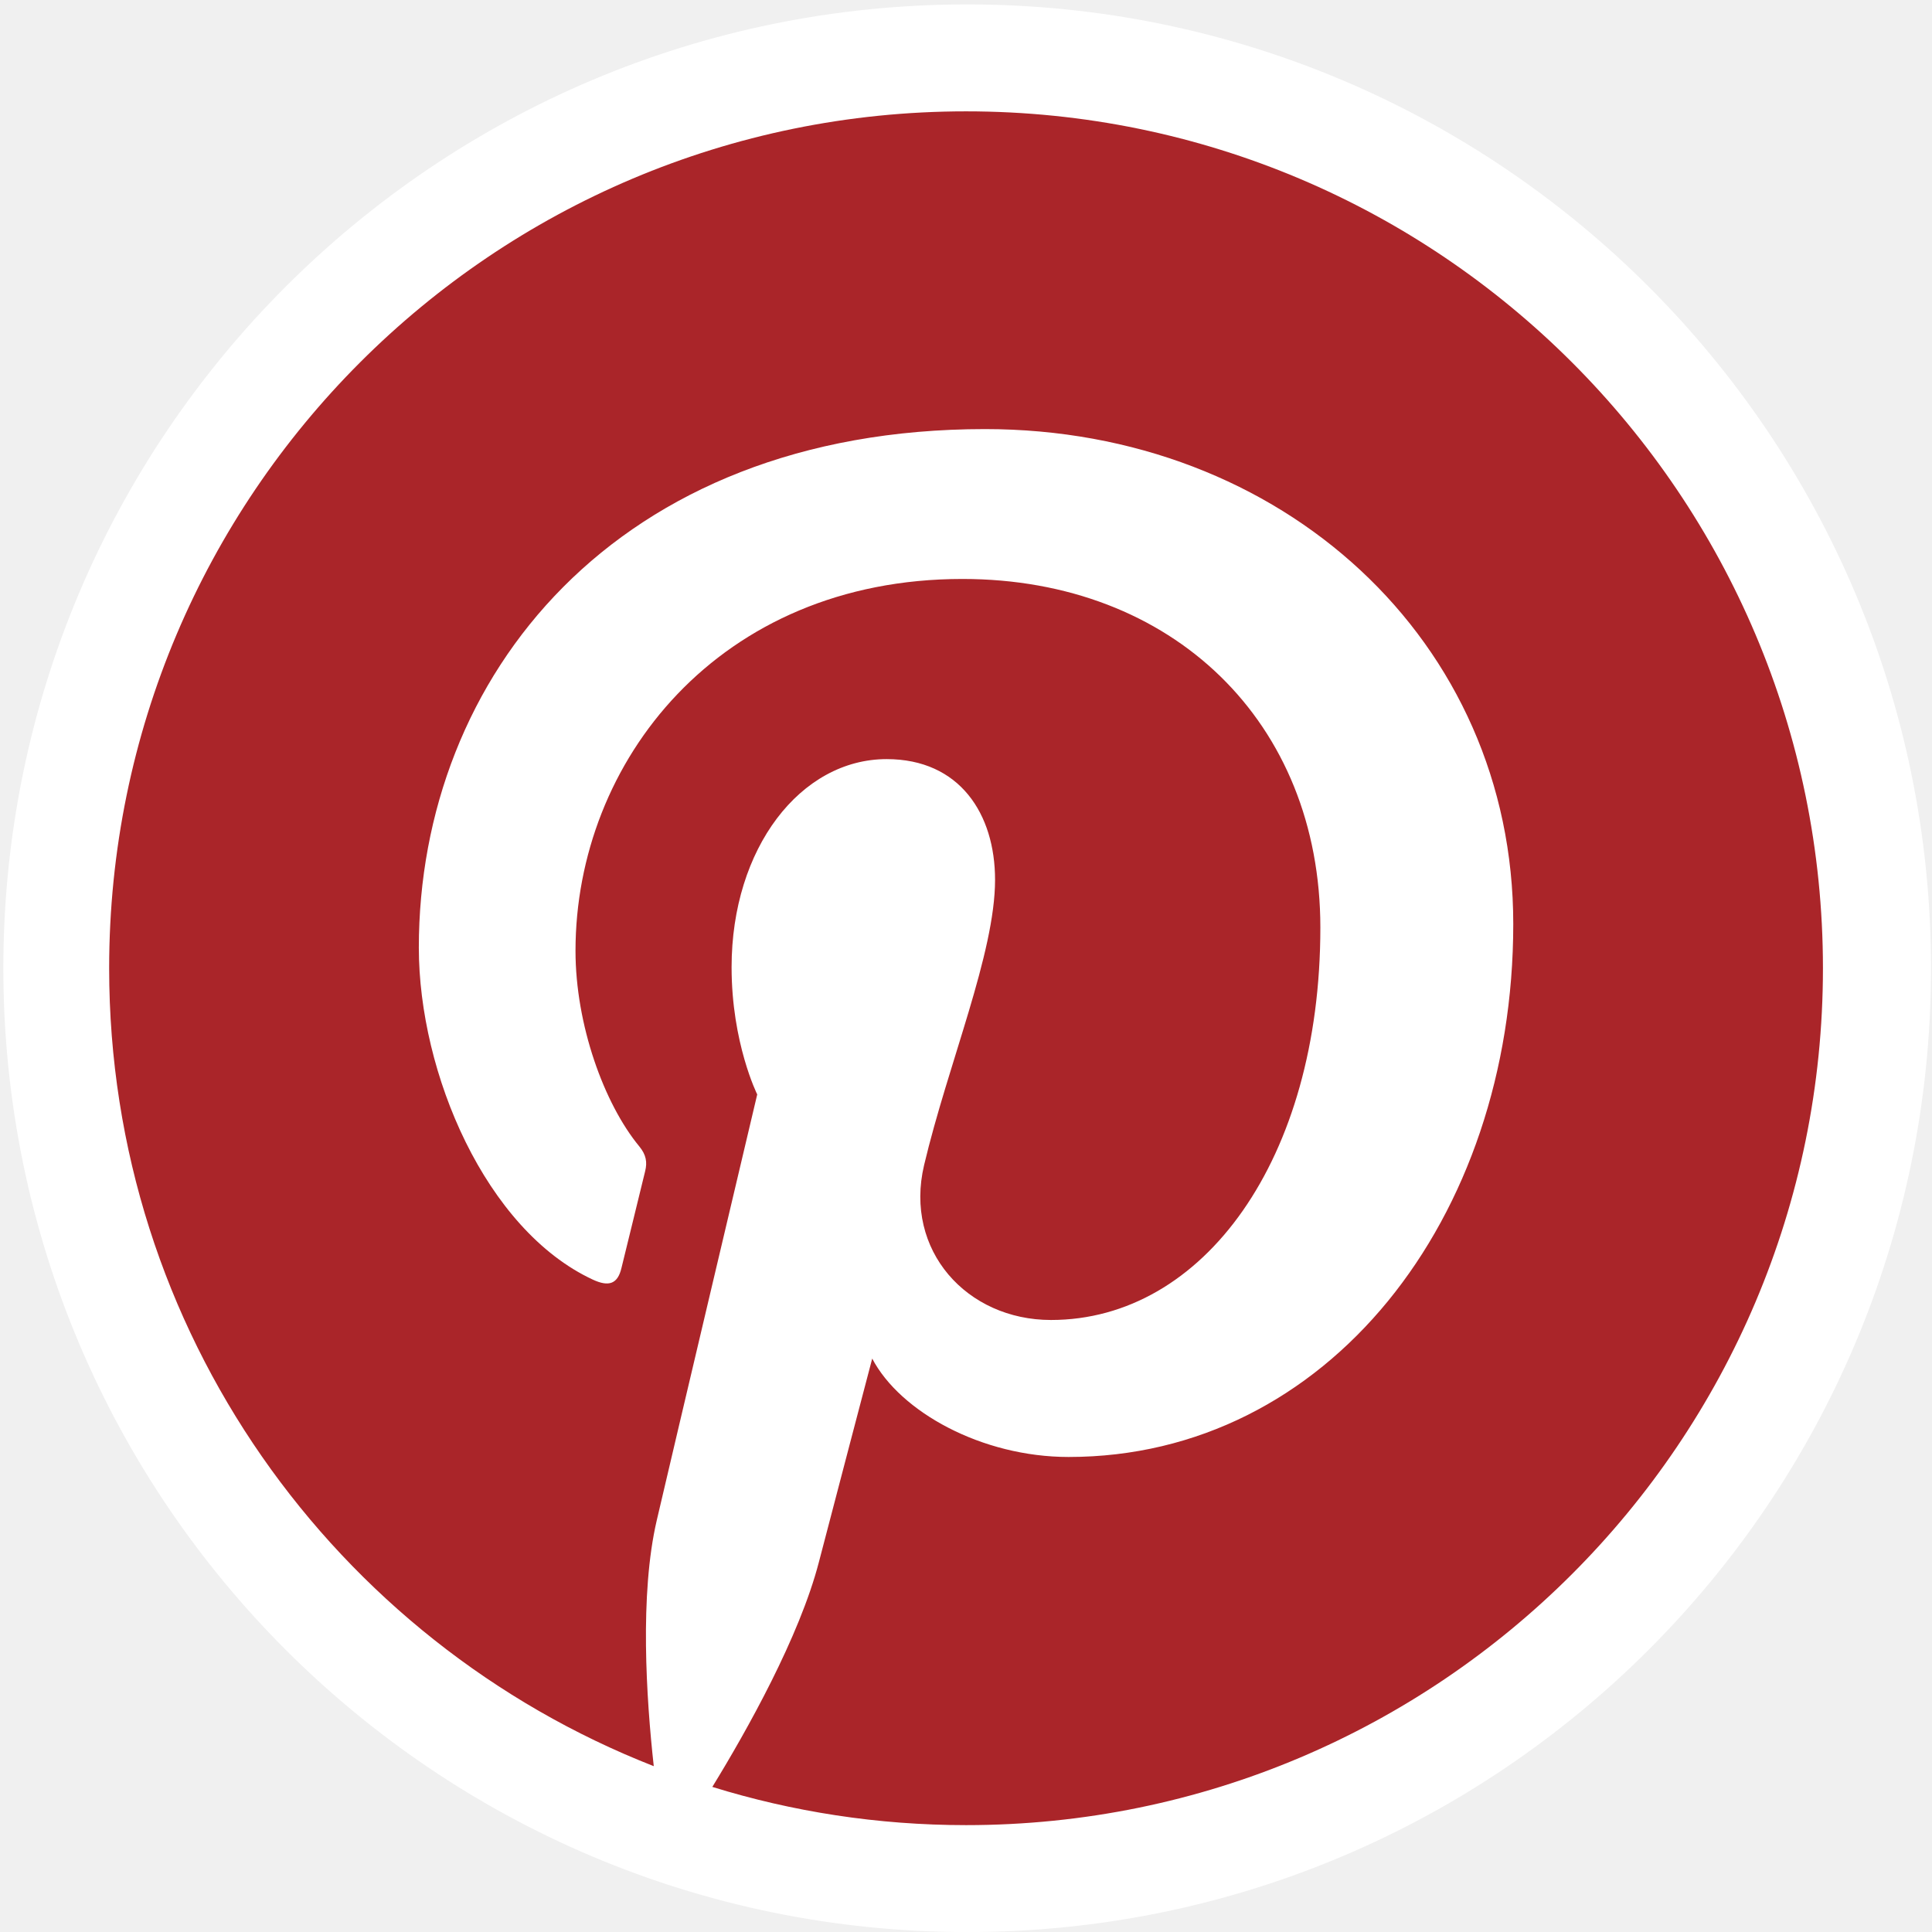
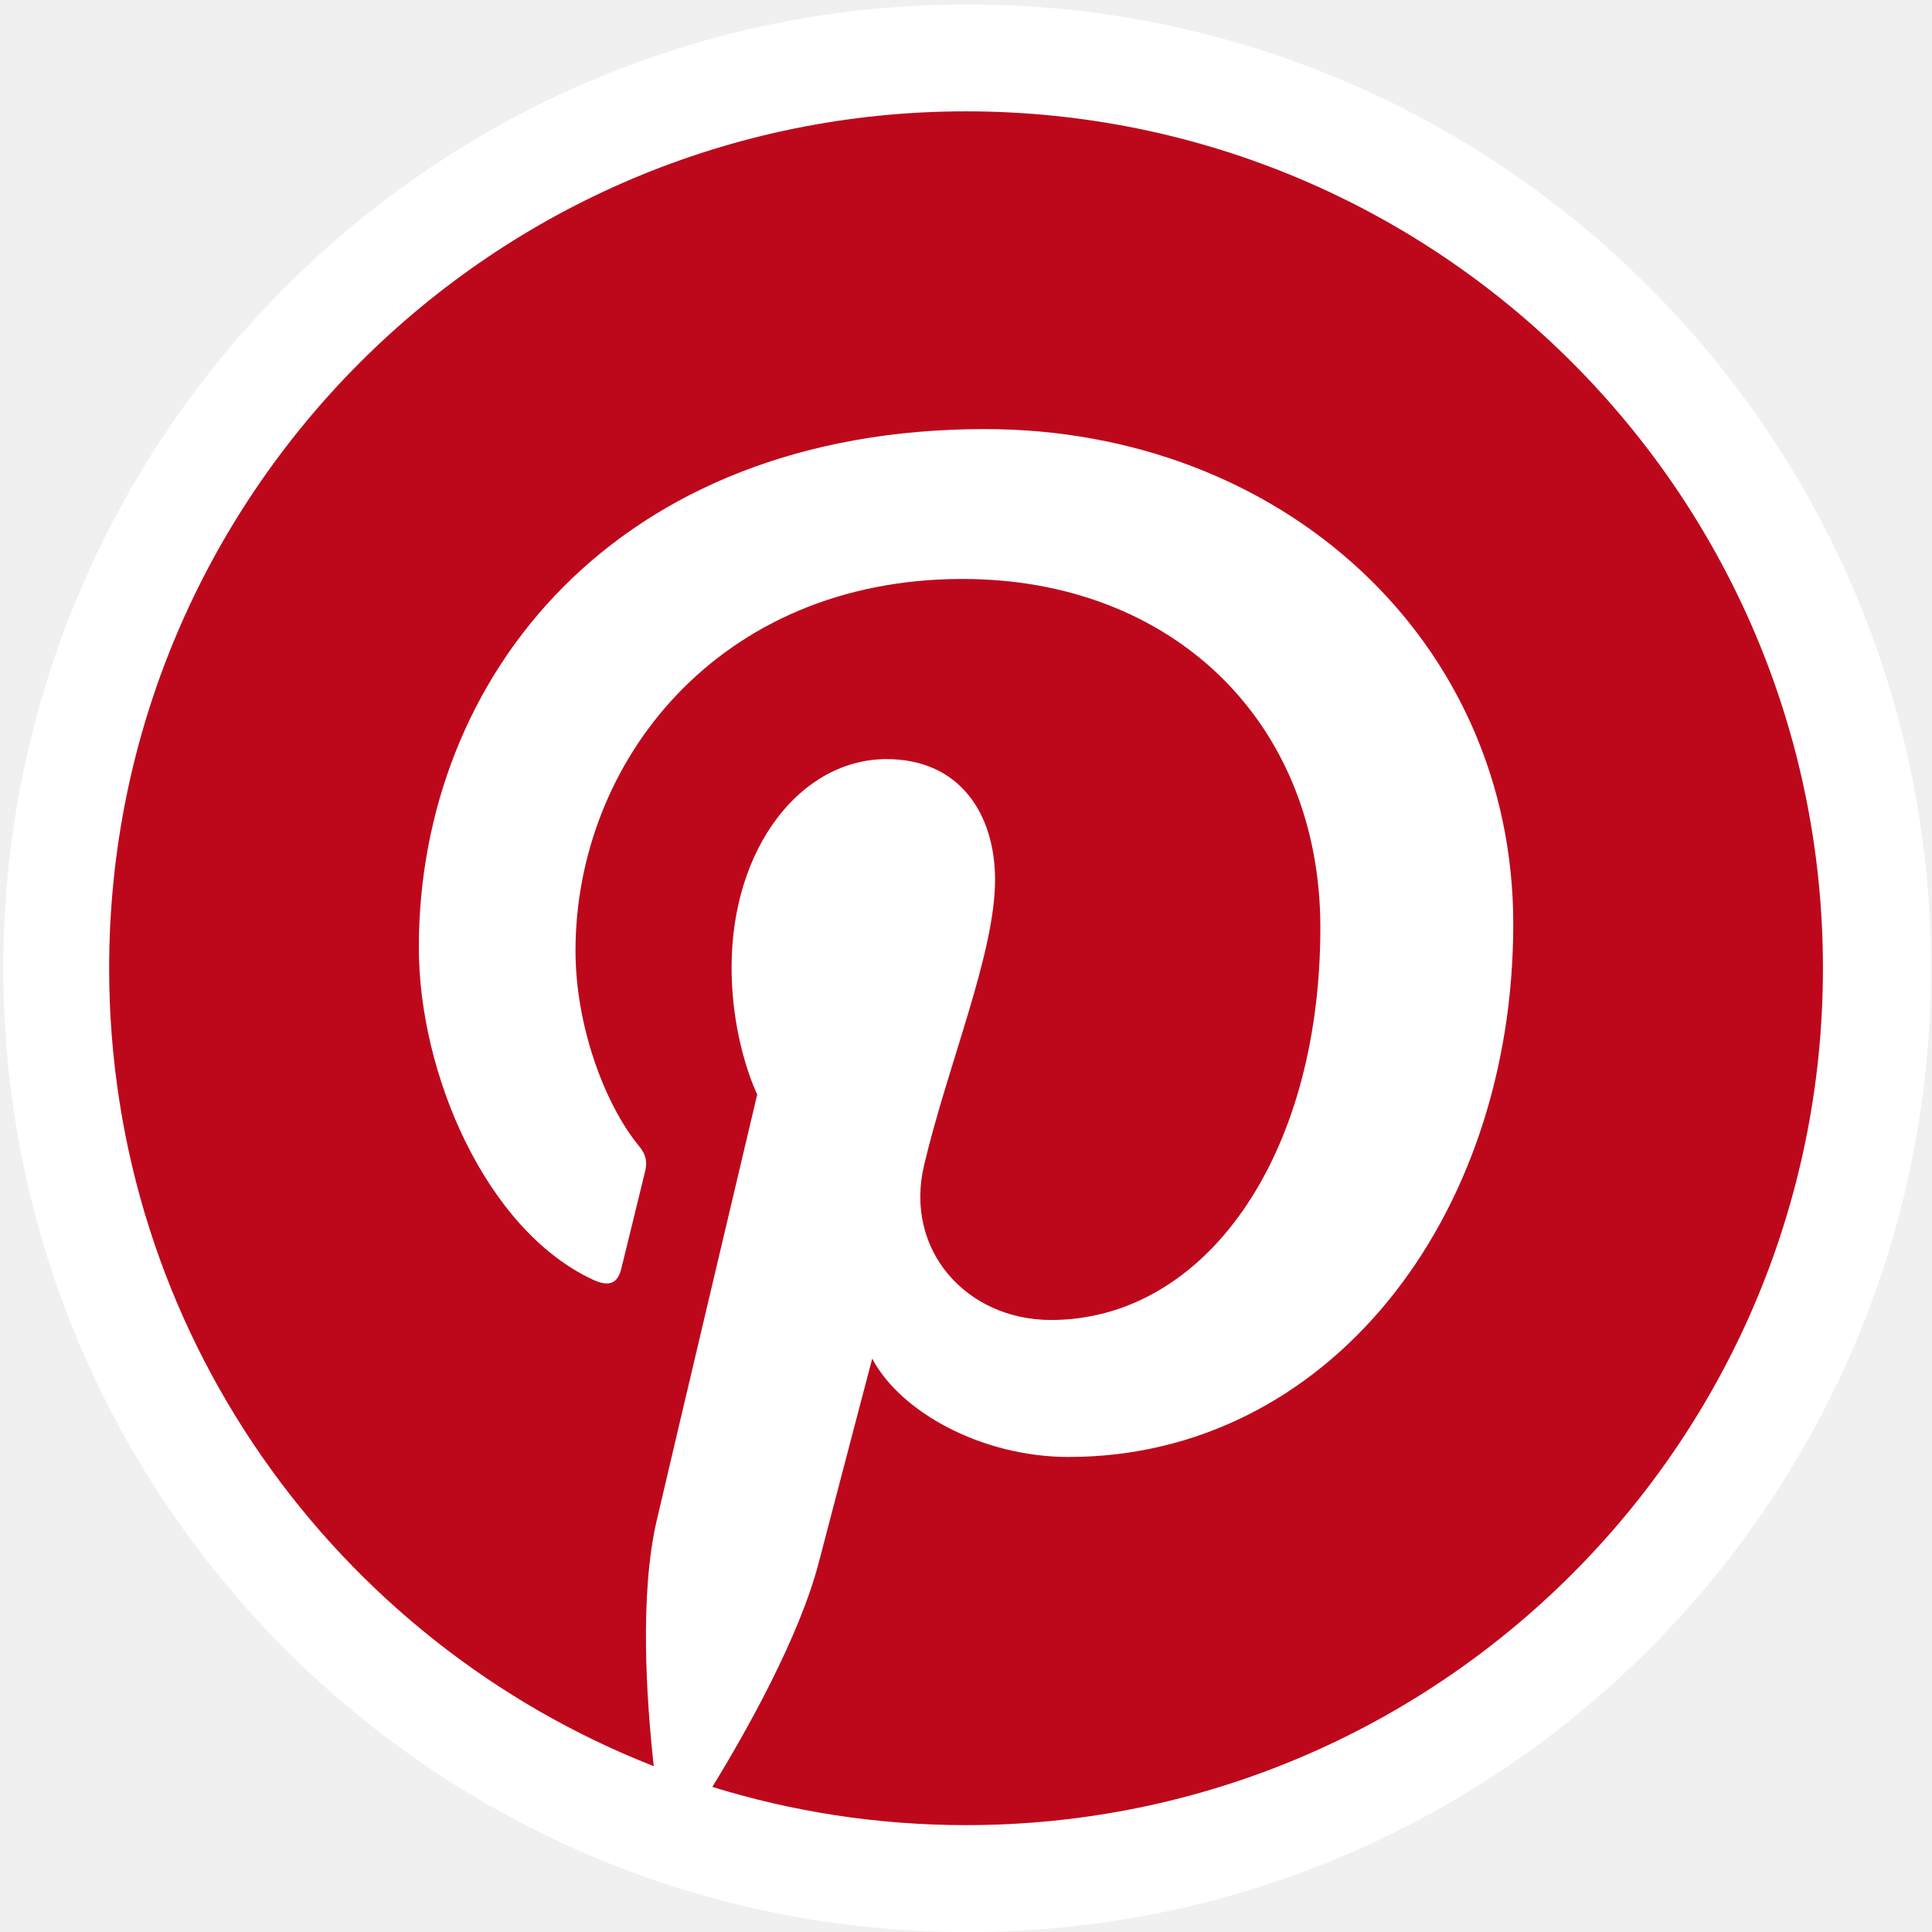
<svg xmlns="http://www.w3.org/2000/svg" width="275px" height="275px" viewBox="0 0 275 275" version="1.1">
  <g stroke="none" stroke-width="1" fill="none" fill-rule="evenodd">
    <g>
      <path d="M274.857,137.819 C274.857,213.587 213.434,275.009 137.666,275.009 C61.898,275.009 0.476,213.587 0.476,137.819 C0.476,62.05 61.898,0.628 137.666,0.628 C213.434,0.628 274.857,62.05 274.857,137.819" fill="#FFFFFF" />
-       <path d="M137.507,15.849 C70.145,15.849 15.537,70.457 15.537,137.819 C15.537,189.49 47.685,233.624 93.057,251.396 C91.991,241.746 91.028,226.944 93.481,216.407 C95.696,206.89 107.783,155.78 107.783,155.78 C107.783,155.78 104.134,148.475 104.134,137.673 C104.134,120.714 113.965,108.052 126.204,108.052 C136.61,108.052 141.636,115.866 141.636,125.233 C141.636,135.698 134.974,151.344 131.535,165.842 C128.662,177.985 137.623,187.886 149.596,187.886 C171.276,187.886 187.939,165.025 187.939,132.031 C187.939,102.828 166.956,82.409 136.991,82.409 C102.287,82.409 81.917,108.44 81.917,135.34 C81.917,145.823 85.956,157.064 90.994,163.175 C91.99,164.383 92.136,165.441 91.839,166.672 C90.914,170.527 88.856,178.812 88.453,180.506 C87.921,182.739 86.684,183.212 84.374,182.137 C69.139,175.045 59.616,152.773 59.616,134.885 C59.616,96.41 87.571,61.076 140.205,61.076 C182.515,61.076 215.397,91.225 215.397,131.519 C215.397,173.556 188.893,207.385 152.107,207.385 C139.746,207.385 128.128,200.964 124.151,193.379 C124.151,193.379 118.035,216.668 116.553,222.373 C113.798,232.967 106.365,246.247 101.392,254.348 C112.805,257.882 124.933,259.788 137.507,259.788 C204.869,259.788 259.477,205.181 259.477,137.819 C259.477,70.457 204.869,15.849 137.507,15.849" fill="#AA2529" />
+       <path d="M137.507,15.849 C70.145,15.849 15.537,70.457 15.537,137.819 C15.537,189.49 47.685,233.624 93.057,251.396 C91.991,241.746 91.028,226.944 93.481,216.407 C95.696,206.89 107.783,155.78 107.783,155.78 C107.783,155.78 104.134,148.475 104.134,137.673 C104.134,120.714 113.965,108.052 126.204,108.052 C136.61,108.052 141.636,115.866 141.636,125.233 C141.636,135.698 134.974,151.344 131.535,165.842 C128.662,177.985 137.623,187.886 149.596,187.886 C171.276,187.886 187.939,165.025 187.939,132.031 C187.939,102.828 166.956,82.409 136.991,82.409 C102.287,82.409 81.917,108.44 81.917,135.34 C81.917,145.823 85.956,157.064 90.994,163.175 C91.99,164.383 92.136,165.441 91.839,166.672 C90.914,170.527 88.856,178.812 88.453,180.506 C87.921,182.739 86.684,183.212 84.374,182.137 C69.139,175.045 59.616,152.773 59.616,134.885 C59.616,96.41 87.571,61.076 140.205,61.076 C182.515,61.076 215.397,91.225 215.397,131.519 C215.397,173.556 188.893,207.385 152.107,207.385 C139.746,207.385 128.128,200.964 124.151,193.379 C124.151,193.379 118.035,216.668 116.553,222.373 C113.798,232.967 106.365,246.247 101.392,254.348 C112.805,257.882 124.933,259.788 137.507,259.788 C204.869,259.788 259.477,205.181 259.477,137.819 C259.477,70.457 204.869,15.849 137.507,15.849" fill="#bd081c" />
    </g>
  </g>
</svg>
